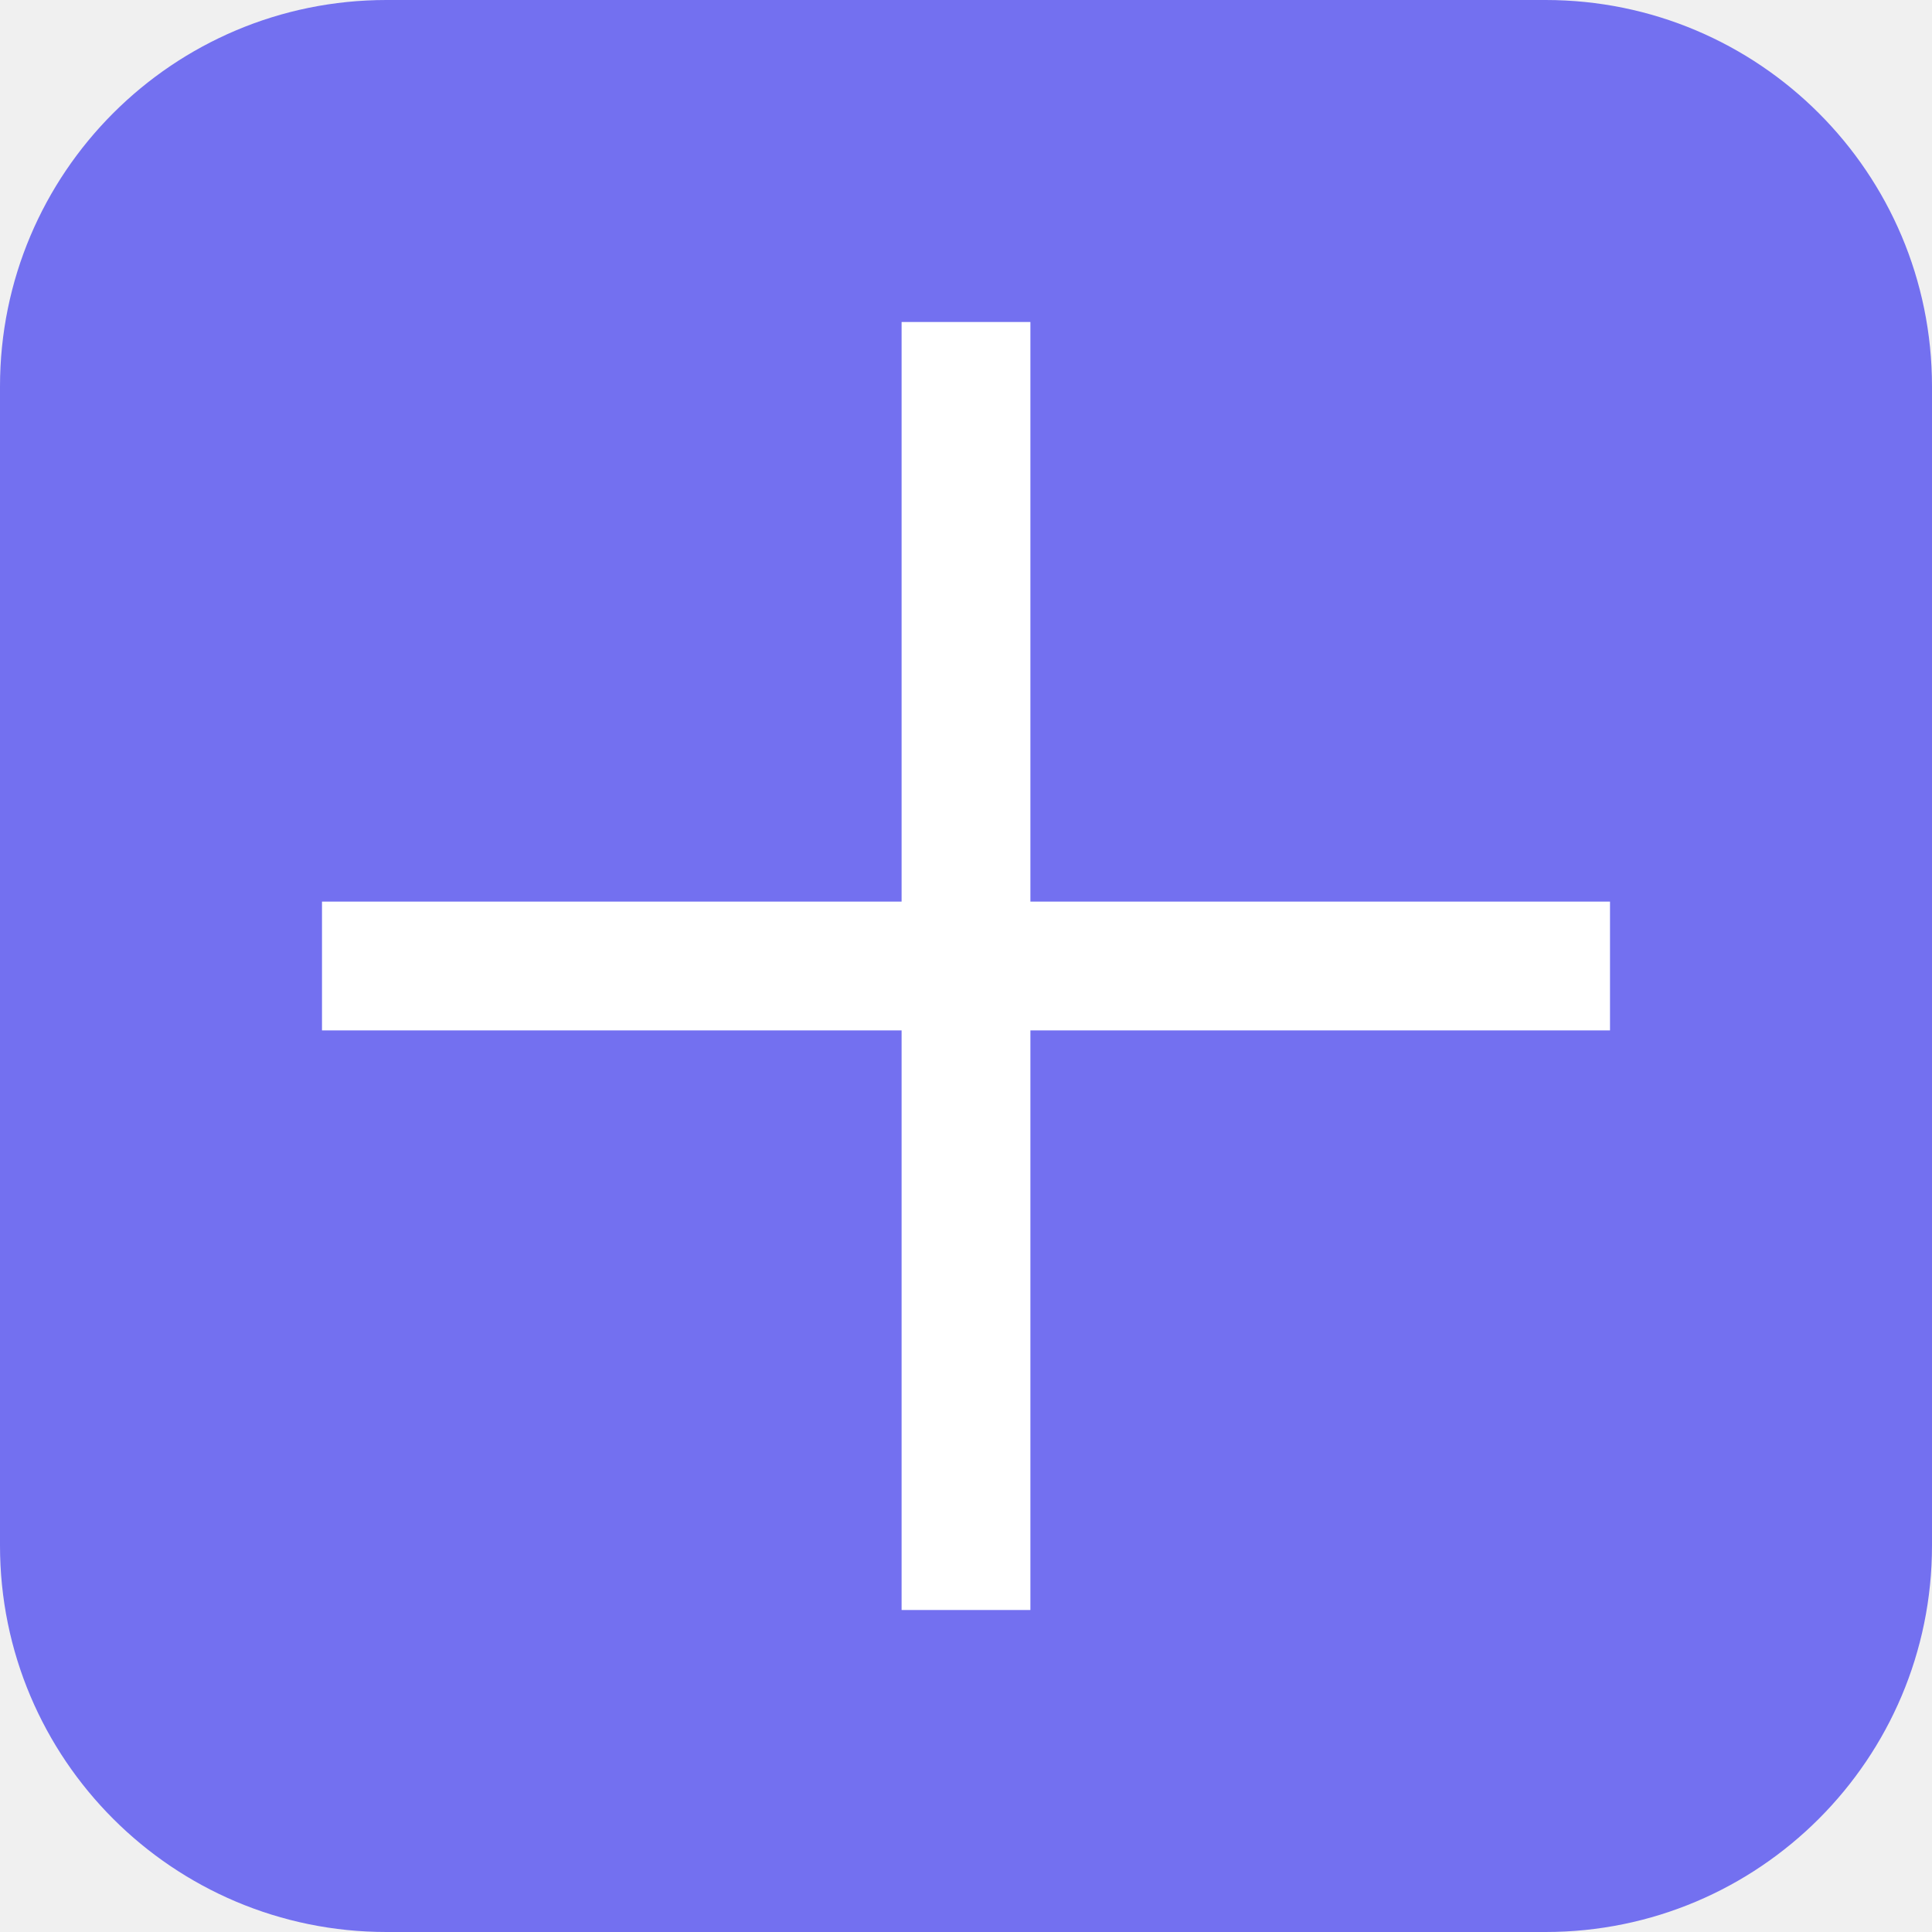
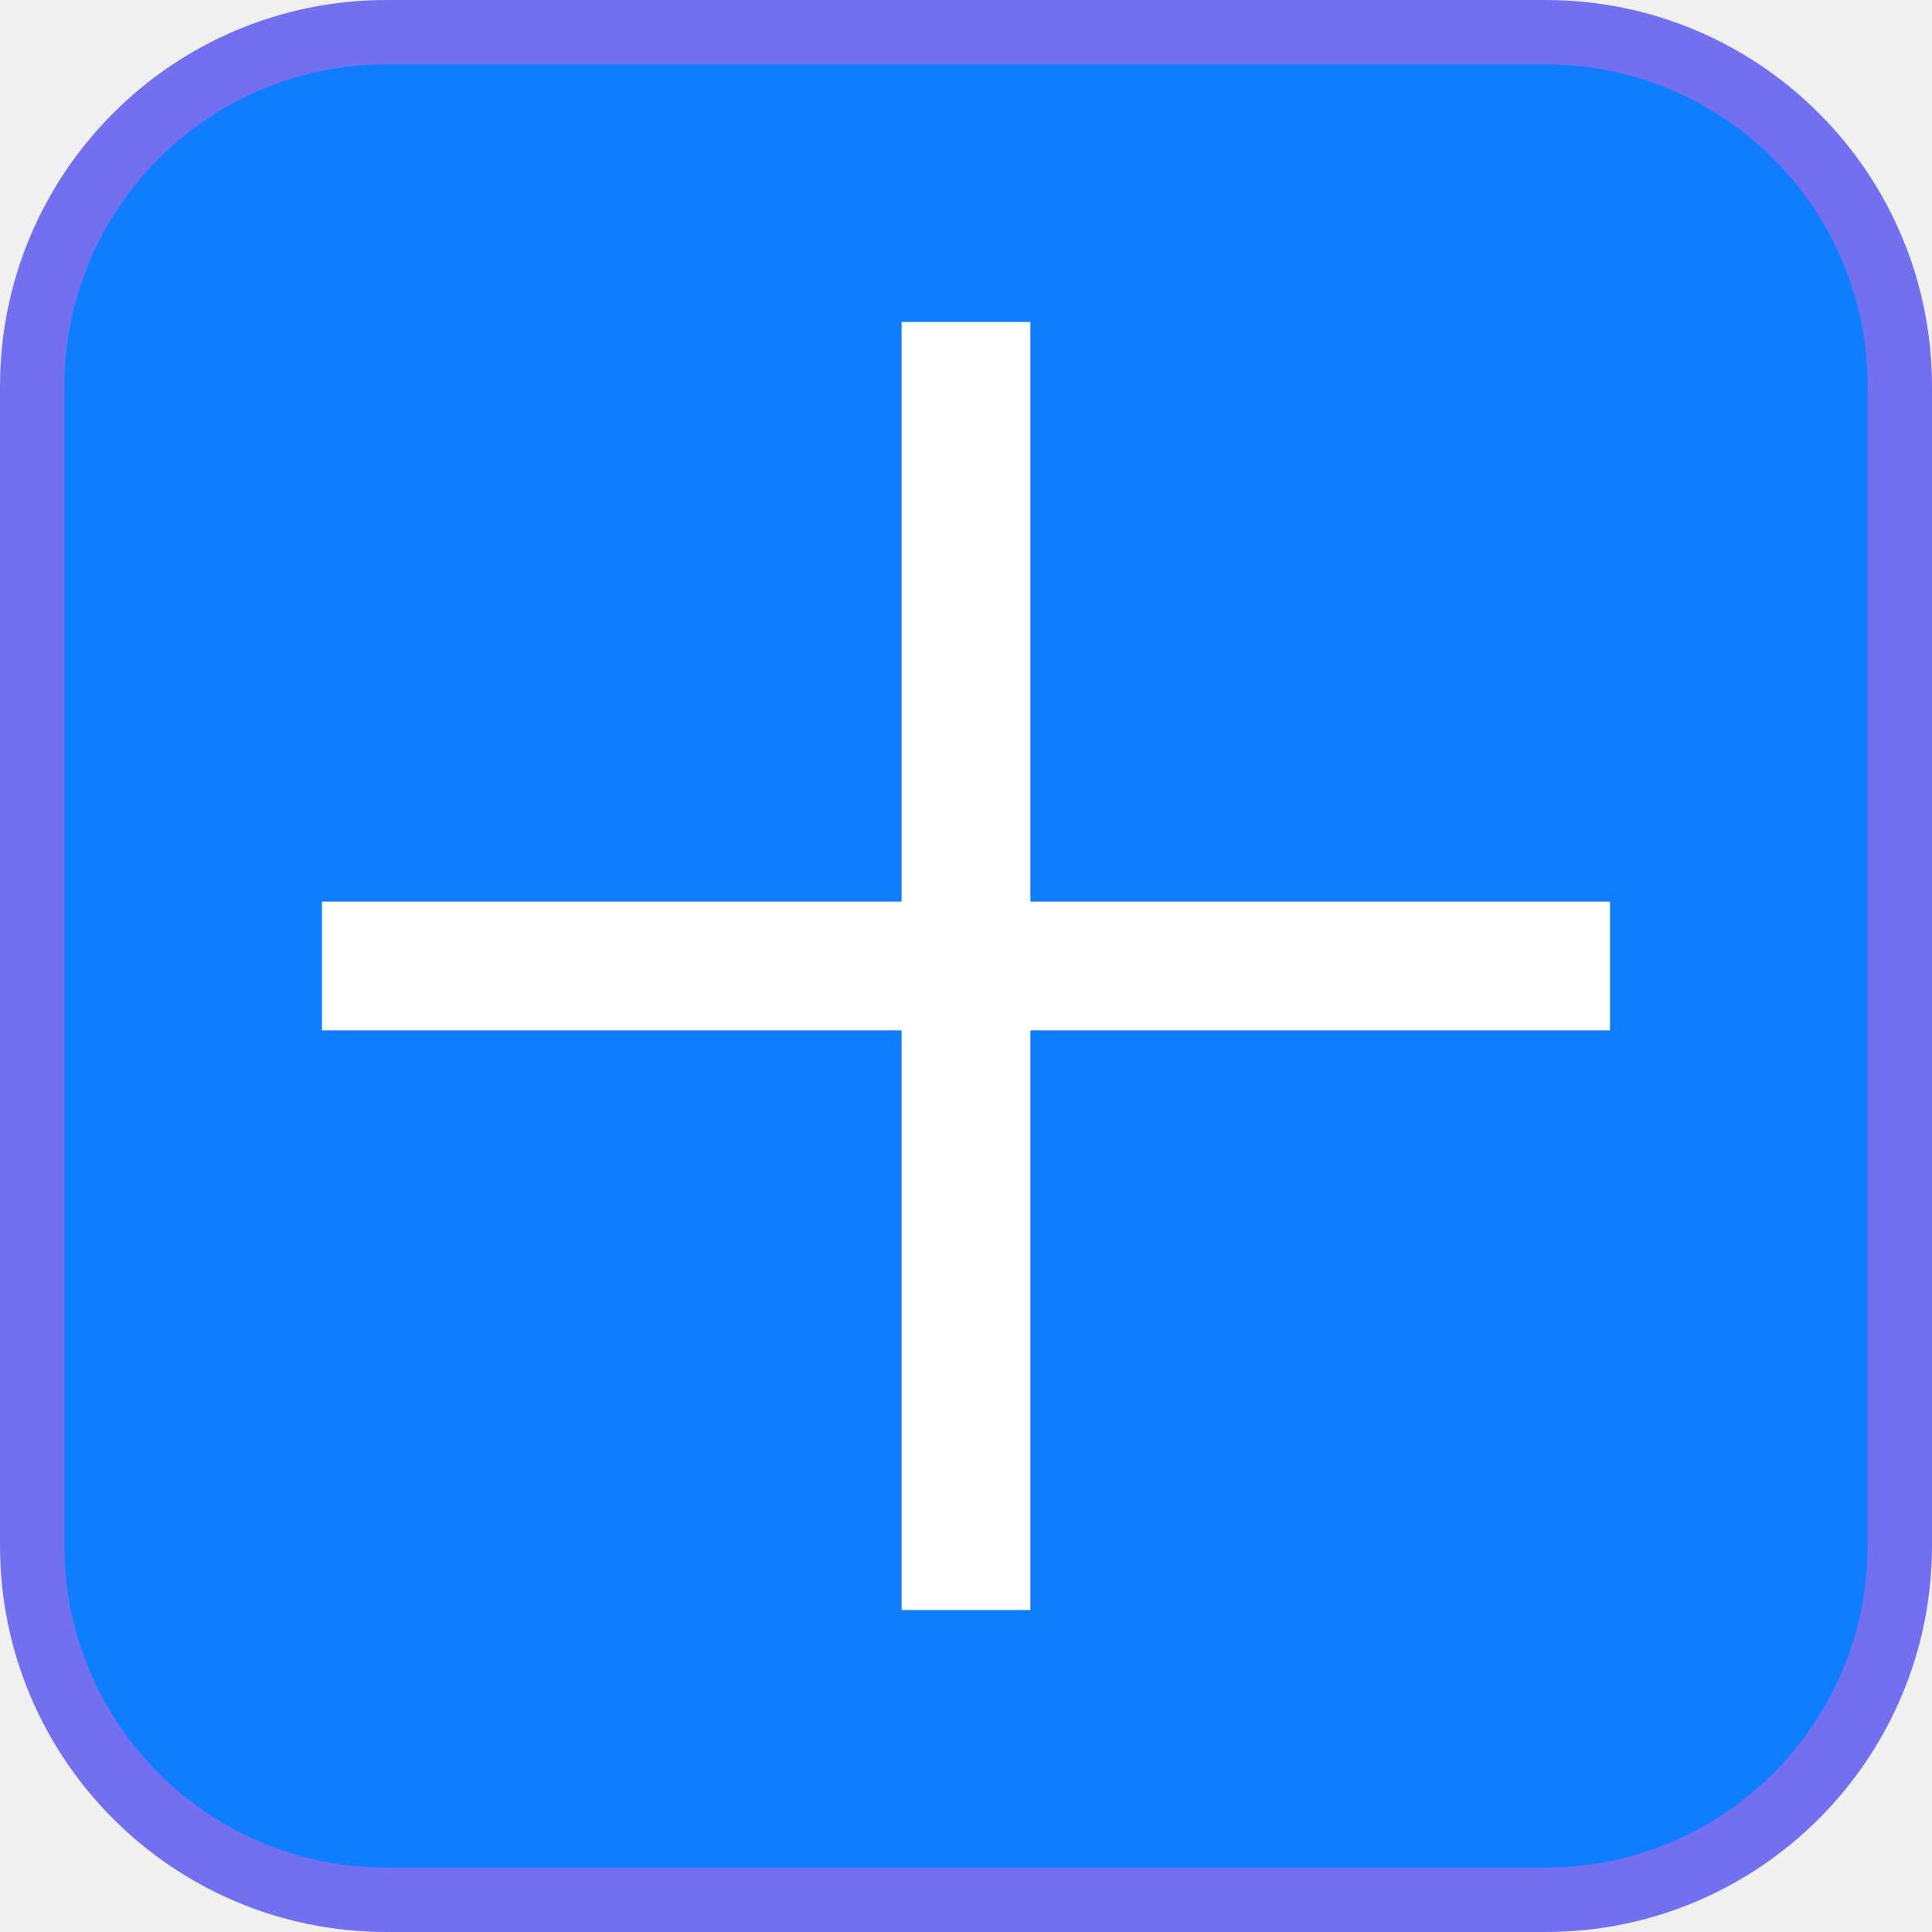
<svg xmlns="http://www.w3.org/2000/svg" width="30" height="30" viewBox="0 0 30 30" fill="none">
-   <rect x="0.5" y="0.5" width="29" height="29" rx="5.5" fill="#7370F0" stroke="#7370F0" />
+   <rect x="0.5" y="0.5" width="29" height="29" rx="5.5" fill="#0E7EFF" stroke="#7370F0" />
  <line x1="5" y1="15" x2="25" y2="15" stroke="white" stroke-width="2" />
  <line x1="15" y1="5" x2="15" y2="25" stroke="white" stroke-width="2" />
</svg>
